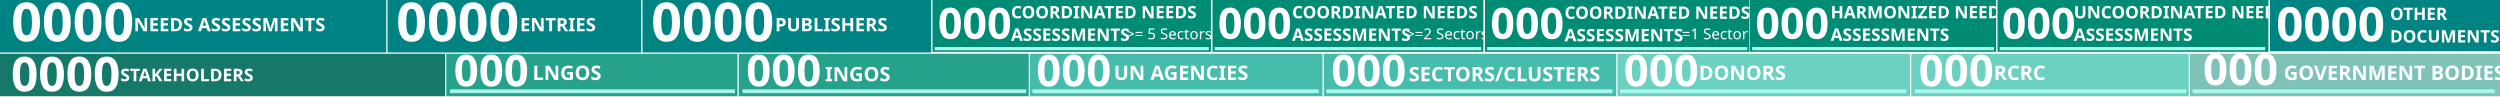
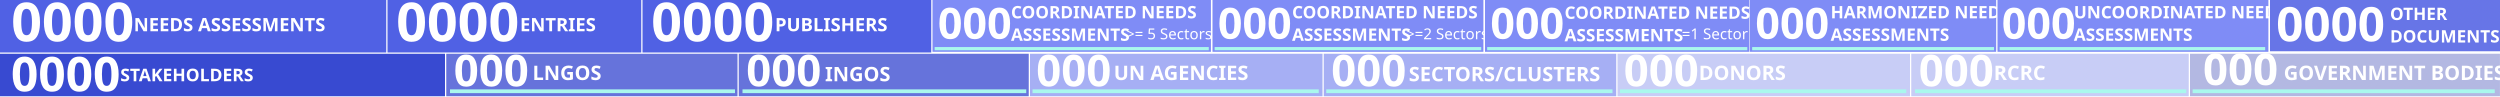
<svg xmlns="http://www.w3.org/2000/svg" xmlns:xlink="http://www.w3.org/1999/xlink" width="2000px" height="77px" viewBox="0 0 2000 77" version="1.1">
  <defs>
-     <path d="M3.072,38 L231.072,38" id="path-1" />
+     <path d="M3,38 L231,38" id="path-1" />
    <filter x="-3.7%" y="-275.0%" width="107.5%" height="850.0%" filterUnits="objectBoundingBox" id="filter-2">
      <feMorphology radius="1.5" operator="dilate" in="SourceAlpha" result="shadowSpreadOuter1" />
      <feOffset dx="0" dy="2" in="shadowSpreadOuter1" result="shadowOffsetOuter1" />
      <feMorphology radius="1.5" operator="erode" in="SourceAlpha" result="shadowInner" />
      <feOffset dx="0" dy="2" in="shadowInner" result="shadowInner" />
      <feComposite in="shadowOffsetOuter1" in2="shadowInner" operator="out" result="shadowOffsetOuter1" />
      <feGaussianBlur stdDeviation="2" in="shadowOffsetOuter1" result="shadowBlurOuter1" />
      <feColorMatrix values="0 0 0 0 0   0 0 0 0 0   0 0 0 0 0  0 0 0 0.17 0" type="matrix" in="shadowBlurOuter1" />
    </filter>
-     <path d="M3.072,38 L230.072,38" id="path-3" />
+     <path d="M3,38 L230,38" id="path-3" />
    <filter x="-3.7%" y="-275.0%" width="107.5%" height="850.0%" filterUnits="objectBoundingBox" id="filter-4">
      <feMorphology radius="1.5" operator="dilate" in="SourceAlpha" result="shadowSpreadOuter1" />
      <feOffset dx="0" dy="2" in="shadowSpreadOuter1" result="shadowOffsetOuter1" />
      <feMorphology radius="1.5" operator="erode" in="SourceAlpha" result="shadowInner" />
      <feOffset dx="0" dy="2" in="shadowInner" result="shadowInner" />
      <feComposite in="shadowOffsetOuter1" in2="shadowInner" operator="out" result="shadowOffsetOuter1" />
      <feGaussianBlur stdDeviation="2" in="shadowOffsetOuter1" result="shadowBlurOuter1" />
      <feColorMatrix values="0 0 0 0 0   0 0 0 0 0   0 0 0 0 0  0 0 0 0.17 0" type="matrix" in="shadowBlurOuter1" />
    </filter>
-     <path d="M2.072,37 L231.072,37" id="path-5" />
+     <path d="M2,38 L231,38" id="path-5" />
    <filter x="-3.7%" y="-275.0%" width="107.4%" height="850.0%" filterUnits="objectBoundingBox" id="filter-6">
      <feMorphology radius="1.5" operator="dilate" in="SourceAlpha" result="shadowSpreadOuter1" />
      <feOffset dx="0" dy="2" in="shadowSpreadOuter1" result="shadowOffsetOuter1" />
      <feMorphology radius="1.5" operator="erode" in="SourceAlpha" result="shadowInner" />
      <feOffset dx="0" dy="2" in="shadowInner" result="shadowInner" />
      <feComposite in="shadowOffsetOuter1" in2="shadowInner" operator="out" result="shadowOffsetOuter1" />
      <feGaussianBlur stdDeviation="2" in="shadowOffsetOuter1" result="shadowBlurOuter1" />
      <feColorMatrix values="0 0 0 0 0   0 0 0 0 0   0 0 0 0 0  0 0 0 0.17 0" type="matrix" in="shadowBlurOuter1" />
    </filter>
-     <path d="M2.072,38 L231.072,38" id="path-7" />
+     <path d="M2,38 L231,38" id="path-7" />
    <filter x="-3.7%" y="-275.0%" width="107.4%" height="850.0%" filterUnits="objectBoundingBox" id="filter-8">
      <feMorphology radius="1.5" operator="dilate" in="SourceAlpha" result="shadowSpreadOuter1" />
      <feOffset dx="0" dy="2" in="shadowSpreadOuter1" result="shadowOffsetOuter1" />
      <feMorphology radius="1.5" operator="erode" in="SourceAlpha" result="shadowInner" />
      <feOffset dx="0" dy="2" in="shadowInner" result="shadowInner" />
      <feComposite in="shadowOffsetOuter1" in2="shadowInner" operator="out" result="shadowOffsetOuter1" />
      <feGaussianBlur stdDeviation="2" in="shadowOffsetOuter1" result="shadowBlurOuter1" />
      <feColorMatrix values="0 0 0 0 0   0 0 0 0 0   0 0 0 0 0  0 0 0 0.17 0" type="matrix" in="shadowBlurOuter1" />
    </filter>
-     <path d="M2.072,37 L231.072,37" id="path-9" />
+     <path d="M2,38 L231,38" id="path-9" />
    <filter x="-3.7%" y="-275.0%" width="107.4%" height="850.0%" filterUnits="objectBoundingBox" id="filter-10">
      <feMorphology radius="1.5" operator="dilate" in="SourceAlpha" result="shadowSpreadOuter1" />
      <feOffset dx="0" dy="2" in="shadowSpreadOuter1" result="shadowOffsetOuter1" />
      <feMorphology radius="1.5" operator="erode" in="SourceAlpha" result="shadowInner" />
      <feOffset dx="0" dy="2" in="shadowInner" result="shadowInner" />
      <feComposite in="shadowOffsetOuter1" in2="shadowInner" operator="out" result="shadowOffsetOuter1" />
      <feGaussianBlur stdDeviation="2" in="shadowOffsetOuter1" result="shadowBlurOuter1" />
      <feColorMatrix values="0 0 0 0 0   0 0 0 0 0   0 0 0 0 0  0 0 0 0.17 0" type="matrix" in="shadowBlurOuter1" />
    </filter>
-     <path d="M3.072,38 L220.072,38" id="path-11" />
+     <path d="M3,38 L220,38" id="path-11" />
    <filter x="-3.9%" y="-275.0%" width="107.8%" height="850.0%" filterUnits="objectBoundingBox" id="filter-12">
      <feMorphology radius="1.5" operator="dilate" in="SourceAlpha" result="shadowSpreadOuter1" />
      <feOffset dx="0" dy="2" in="shadowSpreadOuter1" result="shadowOffsetOuter1" />
      <feMorphology radius="1.5" operator="erode" in="SourceAlpha" result="shadowInner" />
      <feOffset dx="0" dy="2" in="shadowInner" result="shadowInner" />
      <feComposite in="shadowOffsetOuter1" in2="shadowInner" operator="out" result="shadowOffsetOuter1" />
      <feGaussianBlur stdDeviation="2" in="shadowOffsetOuter1" result="shadowBlurOuter1" />
      <feColorMatrix values="0 0 0 0 0   0 0 0 0 0   0 0 0 0 0  0 0 0 0.17 0" type="matrix" in="shadowBlurOuter1" />
    </filter>
-     <path d="M2.159,39 L243.866,39" id="path-13" />
+     <path d="M2.084,39 L243.791,39" id="path-13" />
    <filter x="-3.5%" y="-275.0%" width="107.0%" height="850.0%" filterUnits="objectBoundingBox" id="filter-14">
      <feMorphology radius="1.5" operator="dilate" in="SourceAlpha" result="shadowSpreadOuter1" />
      <feOffset dx="0" dy="2" in="shadowSpreadOuter1" result="shadowOffsetOuter1" />
      <feMorphology radius="1.5" operator="erode" in="SourceAlpha" result="shadowInner" />
      <feOffset dx="0" dy="2" in="shadowInner" result="shadowInner" />
      <feComposite in="shadowOffsetOuter1" in2="shadowInner" operator="out" result="shadowOffsetOuter1" />
      <feGaussianBlur stdDeviation="2" in="shadowOffsetOuter1" result="shadowBlurOuter1" />
      <feColorMatrix values="0 0 0 0 0   0 0 0 0 0   0 0 0 0 0  0 0 0 0.17 0" type="matrix" in="shadowBlurOuter1" />
    </filter>
    <path d="M1.72,41.927 L215,41.927" id="path-15" />
    <filter x="-3.2%" y="-234.5%" width="106.4%" height="806.7%" filterUnits="objectBoundingBox" id="filter-16">
      <feMorphology radius="1.29" operator="dilate" in="SourceAlpha" result="shadowSpreadOuter1" />
      <feOffset dx="0" dy="2" in="shadowSpreadOuter1" result="shadowOffsetOuter1" />
      <feMorphology radius="1.29" operator="erode" in="SourceAlpha" result="shadowInner" />
      <feOffset dx="0" dy="2" in="shadowInner" result="shadowInner" />
      <feComposite in="shadowOffsetOuter1" in2="shadowInner" operator="out" result="shadowOffsetOuter1" />
      <feGaussianBlur stdDeviation="1.5" in="shadowOffsetOuter1" result="shadowBlurOuter1" />
      <feColorMatrix values="0 0 0 0 0   0 0 0 0 0   0 0 0 0 0  0 0 0 0.17 0" type="matrix" in="shadowBlurOuter1" />
    </filter>
    <path d="M1.72,41.927 L195.22,41.927" id="path-17" />
    <filter x="-3.5%" y="-234.5%" width="107.0%" height="806.7%" filterUnits="objectBoundingBox" id="filter-18">
      <feMorphology radius="1.29" operator="dilate" in="SourceAlpha" result="shadowSpreadOuter1" />
      <feOffset dx="0" dy="2" in="shadowSpreadOuter1" result="shadowOffsetOuter1" />
      <feMorphology radius="1.29" operator="erode" in="SourceAlpha" result="shadowInner" />
      <feOffset dx="0" dy="2" in="shadowInner" result="shadowInner" />
      <feComposite in="shadowOffsetOuter1" in2="shadowInner" operator="out" result="shadowOffsetOuter1" />
      <feGaussianBlur stdDeviation="1.5" in="shadowOffsetOuter1" result="shadowBlurOuter1" />
      <feColorMatrix values="0 0 0 0 0   0 0 0 0 0   0 0 0 0 0  0 0 0 0.17 0" type="matrix" in="shadowBlurOuter1" />
    </filter>
    <path d="M1.72,41.927 L209.84,41.927" id="path-19" />
    <filter x="-2.6%" y="-207.9%" width="103.8%" height="653.4%" filterUnits="objectBoundingBox" id="filter-20">
      <feMorphology radius="1.29" operator="dilate" in="SourceAlpha" result="shadowSpreadOuter1" />
      <feOffset dx="0" dy="2" in="shadowSpreadOuter1" result="shadowOffsetOuter1" />
      <feGaussianBlur stdDeviation="1.5" in="shadowOffsetOuter1" result="shadowBlurOuter1" />
      <feComposite in="shadowBlurOuter1" in2="SourceAlpha" operator="out" result="shadowBlurOuter1" />
      <feColorMatrix values="0 0 0 0 0   0 0 0 0 0   0 0 0 0 0  0 0 0 0.17 0" type="matrix" in="shadowBlurOuter1" />
    </filter>
    <path d="M1.72,41.927 L221.02,41.927" id="path-21" />
    <filter x="-3.1%" y="-234.5%" width="106.2%" height="806.7%" filterUnits="objectBoundingBox" id="filter-22">
      <feMorphology radius="1.29" operator="dilate" in="SourceAlpha" result="shadowSpreadOuter1" />
      <feOffset dx="0" dy="2" in="shadowSpreadOuter1" result="shadowOffsetOuter1" />
      <feMorphology radius="1.29" operator="erode" in="SourceAlpha" result="shadowInner" />
      <feOffset dx="0" dy="2" in="shadowInner" result="shadowInner" />
      <feComposite in="shadowOffsetOuter1" in2="shadowInner" operator="out" result="shadowOffsetOuter1" />
      <feGaussianBlur stdDeviation="1.5" in="shadowOffsetOuter1" result="shadowBlurOuter1" />
      <feColorMatrix values="0 0 0 0 0   0 0 0 0 0   0 0 0 0 0  0 0 0 0.17 0" type="matrix" in="shadowBlurOuter1" />
    </filter>
    <path d="M1.72,41.927 L214.14,41.927" id="path-23" />
    <filter x="-2.6%" y="-207.9%" width="103.8%" height="653.4%" filterUnits="objectBoundingBox" id="filter-24">
      <feMorphology radius="1.29" operator="dilate" in="SourceAlpha" result="shadowSpreadOuter1" />
      <feOffset dx="0" dy="2" in="shadowSpreadOuter1" result="shadowOffsetOuter1" />
      <feGaussianBlur stdDeviation="1.5" in="shadowOffsetOuter1" result="shadowBlurOuter1" />
      <feComposite in="shadowBlurOuter1" in2="SourceAlpha" operator="out" result="shadowBlurOuter1" />
      <feColorMatrix values="0 0 0 0 0   0 0 0 0 0   0 0 0 0 0  0 0 0 0.17 0" type="matrix" in="shadowBlurOuter1" />
    </filter>
  </defs>
  <g id="summary_1" stroke="none" stroke-width="1" fill="none" fill-rule="evenodd">
    <rect fill="#FFFFFF" x="0" y="0" width="2000" height="77" />
    <rect id="Rectangle" fill="#FFFFFF" x="0" y="0" width="2000" height="87" />
    <g id="stakeholders_box" transform="translate(0, 35)">
-       <polygon id="Rectangle-6" fill="#167868" points="0 8 356 8 356 42 0 42" />
+       <polygon id="Rectangle-6" fill="#384AD1" points="0 8 356 8 356 42 0 42" />
      <text id="STAKEHOLDERS" font-family="SourceSansPro-Bold, Source Sans Pro" font-size="14" font-weight="bold" fill="#FFFFFF">
        <tspan x="96.221" y="30">STAKEHOLDERS</tspan>
      </text>
      <text id="total_stakeholders" font-family="SourceSansPro-Bold, Source Sans Pro" font-size="38.25" font-weight="bold" fill="#FFFFFF">
        <tspan x="8.799" y="38">0000</tspan>
      </text>
    </g>
-     <g id="lngo_box" transform="translate(356.9277, 35)">
-       <polygon id="Rectangle-6" fill="#26A18C" points="0.072 8 233.072 8 233.072 42 0.072 42" />
+     <g id="lngo_box" transform="translate(357, 35)">
+       <polygon id="Rectangle-6" fill="#6673DB" points="0 8 233 8 233 42 0 42" />
      <text id="LNGOStitle" font-family="SourceSansPro-Bold, Source Sans Pro" font-size="16" font-weight="bold" fill="#FFFFFF">
-         <tspan x="69.072" y="29">LNGOS</tspan>
+         <tspan x="69" y="29">LNGOS</tspan>
      </text>
      <text id="lngo" font-family="SourceSansPro-Bold, Source Sans Pro" font-size="35" font-weight="bold" fill="#FFFFFF">
-         <tspan x="6.072" y="34">000</tspan>
+         <tspan x="6" y="34">000</tspan>
      </text>
      <g id="filter_lngo">
        <use fill="black" fill-opacity="1" filter="url(#filter-2)" xlink:href="#path-1" />
        <use stroke="#A9F8ED" stroke-width="3" xlink:href="#path-1" />
      </g>
    </g>
-     <g id="ingo_box" transform="translate(590.9277, 35)">
-       <polygon id="Rectangle-6" fill="#26A18C" points="0.072 8 232.072 8 232.072 42 0.072 42" />
+     <g id="ingo_box" transform="translate(591, 35)">
+       <polygon id="Rectangle-6" fill="#6673DB" points="0 8 232 8 232 42 0 42" />
      <text id="INGOStitle" font-family="SourceSansPro-Bold, Source Sans Pro" font-size="16" font-weight="bold" fill="#FFFFFF">
-         <tspan x="69.072" y="30">INGOS</tspan>
+         <tspan x="69" y="30">INGOS</tspan>
      </text>
      <text id="ingo" font-family="SourceSansPro-Bold, Source Sans Pro" font-size="35" font-weight="bold" fill="#FFFFFF">
-         <tspan x="6.072" y="34">000</tspan>
+         <tspan x="6" y="34">000</tspan>
      </text>
      <g id="filter_ingo">
        <use fill="black" fill-opacity="1" filter="url(#filter-4)" xlink:href="#path-3" />
        <use stroke="#A9F8ED" stroke-width="3" xlink:href="#path-3" />
      </g>
    </g>
-     <g id="un_agency_box" transform="translate(823.9277, 36)">
-       <polygon id="Rectangle-6" fill="#46BCAC" points="0.072 7 234.072 7 234.072 41 0.072 41" />
+     <g id="un_agency_box" transform="translate(824, 35)">
+       <polygon id="Rectangle-6" fill="#A6AFF4" points="0 8 234 8 234 42 0 42" />
      <text id="UN-AGENCIES" font-family="SourceSansPro-Bold, Source Sans Pro" font-size="16" font-weight="bold" fill="#FFFFFF">
-         <tspan x="67.072" y="28">UN AGENCIES</tspan>
+         <tspan x="67" y="29">UN AGENCIES</tspan>
      </text>
      <text id="un_agency" font-family="SourceSansPro-Bold, Source Sans Pro" font-size="35" font-weight="bold" fill="#FFFFFF">
-         <tspan x="5.072" y="33">000</tspan>
+         <tspan x="5" y="34">000</tspan>
      </text>
      <g id="filter_un_agency">
        <use fill="black" fill-opacity="1" filter="url(#filter-6)" xlink:href="#path-5" />
        <use stroke="#A9F8ED" stroke-width="3" xlink:href="#path-5" />
      </g>
    </g>
-     <g id="cluster_box" transform="translate(1058.928, 35)">
-       <polygon id="Rectangle-6" fill="#46BCAC" points="0.072 8 234.072 8 234.072 42 0.072 42" />
+     <g id="cluster_box" transform="translate(1059, 35)">
+       <polygon id="Rectangle-6" fill="#A6AFF4" points="0 8 234 8 234 42 0 42" />
      <text id="CLUSTERSlabel" font-family="SourceSansPro-Bold, Source Sans Pro" font-size="16" font-weight="bold" fill="#FFFFFF">
-         <tspan x="68.072" y="30">SECTORS/CLUSTERS</tspan>
+         <tspan x="68" y="30">SECTORS/CLUSTERS</tspan>
      </text>
      <text id="cluster" font-family="SourceSansPro-Bold, Source Sans Pro" font-size="35" font-weight="bold" fill="#FFFFFF">
-         <tspan x="6.072" y="34">000</tspan>
+         <tspan x="6" y="34">000</tspan>
      </text>
      <g id="filter_cluster">
        <use fill="black" fill-opacity="1" filter="url(#filter-8)" xlink:href="#path-7" />
        <use stroke="#A9F8ED" stroke-width="3" xlink:href="#path-7" />
      </g>
    </g>
-     <g id="donor_box" transform="translate(1293.928, 36)">
-       <polygon id="Rectangle-6" fill="#6BD1C0" points="0.072 7 234.072 7 234.072 41 0.072 41" />
+     <g id="donor_box" transform="translate(1294, 35)">
+       <polygon id="Rectangle-6" fill="#C8CDF6" points="0 8 234 8 234 42 0 42" />
      <text id="DONORSlabel" font-family="SourceSansPro-Bold, Source Sans Pro" font-size="16" font-weight="bold" fill="#FFFFFF">
-         <tspan x="65.072" y="28">DONORS</tspan>
+         <tspan x="65" y="29">DONORS</tspan>
      </text>
      <text id="donor" font-family="SourceSansPro-Bold, Source Sans Pro" font-size="35" font-weight="bold" fill="#FFFFFF">
-         <tspan x="5.072" y="33">000</tspan>
+         <tspan x="5" y="34">000</tspan>
      </text>
      <g id="filter_donor">
        <use fill="black" fill-opacity="1" filter="url(#filter-10)" xlink:href="#path-9" />
        <use stroke="#A9F8ED" stroke-width="3" xlink:href="#path-9" />
      </g>
    </g>
-     <g id="rcrc_box" transform="translate(1528.928, 35)">
-       <polygon id="Rectangle-6" fill="#6BD1C0" points="0.072 8 222.072 8 222.072 42 0.072 42" />
+     <g id="rcrc_box" transform="translate(1529, 35)">
+       <polygon id="Rectangle-6" fill="#C8CDF6" points="0 8 222 8 222 42 0 42" />
      <text id="RCRClabel" font-family="SourceSansPro-Bold, Source Sans Pro" font-size="16" font-weight="bold" fill="#FFFFFF">
-         <tspan x="66.072" y="29">RCRC</tspan>
+         <tspan x="66" y="29">RCRC</tspan>
      </text>
      <text id="rcrc" font-family="SourceSansPro-Bold, Source Sans Pro" font-size="35" font-weight="bold" fill="#FFFFFF">
-         <tspan x="6.072" y="34">000</tspan>
+         <tspan x="6" y="34">000</tspan>
      </text>
      <g id="filter_rcrc">
        <use fill="black" fill-opacity="1" filter="url(#filter-12)" xlink:href="#path-11" />
        <use stroke="#A9F8ED" stroke-width="3" xlink:href="#path-11" />
      </g>
    </g>
-     <g id="government_box" transform="translate(1751.928, 34)">
-       <polygon id="Rectangle-6" fill="#7FC2B7" points="0.075 9 248.033 9 248.033 43 0.075 43" />
+     <g id="government_box" transform="translate(1752.003, 34)">
+       <polygon id="Rectangle-6" fill="#B3B8E2" points="0 9 247.958 9 247.958 43 0 43" />
      <text id="GOVERNMENTlabel" font-family="SourceSansPro-Bold, Source Sans Pro" font-size="16" font-weight="bold" fill="#FFFFFF">
-         <tspan x="75.088" y="30">GOVERNMENT BODIES </tspan>
+         <tspan x="75.013" y="30">GOVERNMENT BODIES </tspan>
      </text>
      <text id="government" font-family="SourceSansPro-Bold, Source Sans Pro" font-size="35" font-weight="bold" fill="#FFFFFF">
-         <tspan x="10.494" y="34">000</tspan>
+         <tspan x="10.418" y="34">000</tspan>
      </text>
      <g id="filter_government">
        <use fill="black" fill-opacity="1" filter="url(#filter-14)" xlink:href="#path-13" />
        <use stroke="#A9F8ED" stroke-width="3" xlink:href="#path-13" />
      </g>
    </g>
    <g id="needs_assessments_box" transform="translate(0, -9)">
-       <polygon id="Rectangle-6" fill="#008483" points="0 8 309 8 309 51 0 51" />
+       <polygon id="Rectangle-6" fill="#5061E4" points="0 8 309 8 309 51 0 51" />
      <text id="total_assessments" font-family="SourceSansPro-Bold, Source Sans Pro" font-size="43" font-weight="bold" fill="#FFFFFF">
        <tspan x="9" y="42">0000</tspan>
      </text>
      <text id="NEEDS-ASSESSMENTS" font-family="SourceSansPro-Bold, Source Sans Pro" font-size="14.76" font-weight="bold" fill="#FFFFFF">
        <tspan x="107" y="34">NEEDS ASSESSMENTS</tspan>
      </text>
    </g>
    <g id="publishers_box" transform="translate(514, -9)">
-       <polygon id="Rectangle-6" fill="#008483" points="0 8 231 8 231 51 0 51" />
+       <polygon id="Rectangle-6" fill="#5061E4" points="0 8 231 8 231 51 0 51" />
      <text id="total_publishers" font-family="SourceSansPro-Bold, Source Sans Pro" font-size="43" font-weight="bold" fill="#FFFFFF">
        <tspan x="7" y="42">0000</tspan>
      </text>
      <text id="PUBLISHERS" font-family="SourceSansPro-Bold, Source Sans Pro" font-size="14.76" font-weight="bold" fill="#FFFFFF">
        <tspan x="106" y="34">PUBLISHERS</tspan>
      </text>
    </g>
    <g id="entries_box" transform="translate(310, -9)">
-       <polygon id="Rectangle-6" fill="#008483" points="0 8 203 8 203 51 0 51" />
+       <polygon id="Rectangle-6" fill="#5061E4" points="0 8 203 8 203 51 0 51" />
      <text id="total_entries" font-family="SourceSansPro-Bold, Source Sans Pro" font-size="43" font-weight="bold" fill="#FFFFFF">
        <tspan x="7" y="42">0000</tspan>
      </text>
      <text id="ENTRIES" font-family="SourceSansPro-Bold, Source Sans Pro" font-size="14.76" font-weight="bold" fill="#FFFFFF">
        <tspan x="106" y="34">ENTRIES</tspan>
      </text>
    </g>
    <g id="coordination_2_box" transform="translate(970, -3)">
-       <polygon id="Rectangle-6" fill="#008B74" points="0 2.367 216.72 2.367 216.72 44.452 0 44.452" />
+       <polygon id="Rectangle-6" fill="#7F8CF6" points="0 2.367 216.72 2.367 216.72 44.452 0 44.452" />
      <text id="COORDINATED-NEEDS-AS" font-family="SourceSansPro-Bold, Source Sans Pro" font-size="13.76" font-weight="bold" fill="#FFFFFF">
        <tspan x="63.64" y="17.667">COORDINATED NEEDS </tspan>
        <tspan x="63.64" y="35.667">ASSESSMENTS</tspan>
      </text>
      <text id="&gt;=2-Sectors" font-family="SourceSansPro-Light, Source Sans Pro" font-size="12.116" font-weight="300" fill="#FFFFFF">
        <tspan x="154.8" y="34.408">&gt;=2 Sectors</tspan>
      </text>
      <text id="coordinated_2_sector" font-family="SourceSansPro-Bold, Source Sans Pro" font-size="34.4" font-weight="bold" fill="#FFFFFF">
        <tspan x="4.3" y="34">000</tspan>
      </text>
      <g id="filter_coordination_2">
        <use fill="black" fill-opacity="1" filter="url(#filter-16)" xlink:href="#path-15" />
        <use stroke="#A9F8ED" stroke-width="2.58" xlink:href="#path-15" />
      </g>
    </g>
    <g id="harmonized_box" transform="translate(1400, -3)">
-       <polygon id="Rectangle-6" fill="#008B74" points="0 2.367 196.94 2.367 196.94 44.452 0 44.452" />
+       <polygon id="Rectangle-6" fill="#7F8CF6" points="0 2.367 196.94 2.367 196.94 44.452 0 44.452" />
      <text id="HARMONIZED-NEEDS-ASS" font-family="SourceSansPro-Bold, Source Sans Pro" font-size="13.76" font-weight="bold" fill="#FFFFFF">
        <tspan x="64.5" y="17.667">HARMONIZED NEEDS </tspan>
        <tspan x="64.5" y="35.667">ASSESSMENTS</tspan>
      </text>
      <text id="harmonized" font-family="SourceSansPro-Bold, Source Sans Pro" font-size="34.4" font-weight="bold" fill="#FFFFFF">
        <tspan x="4.3" y="34">000</tspan>
      </text>
      <g id="filter_harmonized">
        <use fill="black" fill-opacity="1" filter="url(#filter-18)" xlink:href="#path-17" />
        <use stroke="#A9F8ED" stroke-width="2.58" xlink:href="#path-17" />
      </g>
    </g>
    <g id="coordination_1_box" transform="translate(1188, -3)">
-       <polygon id="Rectangle-6" fill="#008B74" points="0 2.367 211.56 2.367 211.56 44.452 0 44.452" />
+       <polygon id="Rectangle-6" fill="#7F8CF6" points="0 2.367 211.56 2.367 211.56 44.452 0 44.452" />
      <text id="coordinated_1_sector" font-family="SourceSansPro-Bold, Source Sans Pro" font-size="34.4" font-weight="bold" fill="#FFFFFF">
        <tspan x="4.3" y="34">000</tspan>
      </text>
      <text id="COORDINATED-NEEDS-AS" font-family="SourceSansPro-Bold, Source Sans Pro" font-size="13.76" font-weight="bold" fill="#FFFFFF">
        <tspan x="63.64" y="18.05">COORDINATED NEEDS </tspan>
        <tspan x="63.64" y="36.05">ASSESSMENTS</tspan>
      </text>
      <text id="=1-Sector" font-family="SourceSansPro-Light, Source Sans Pro" font-size="12.116" font-weight="300" fill="#FFFFFF">
        <tspan x="157.38" y="34.408">=1 Sector</tspan>
      </text>
      <g id="filter_coordination_1">
        <use fill="black" fill-opacity="1" filter="url(#filter-20)" xlink:href="#path-19" />
        <use stroke="#A9F8ED" stroke-width="2.58" fill="#D8D8D8" fill-rule="evenodd" xlink:href="#path-19" />
      </g>
    </g>
    <g id="coordination_5_box" transform="translate(746, -3)">
-       <polygon id="Rectangle-6" fill="#008B74" points="0 2.367 222.74 2.367 222.74 44.452 0 44.452" />
+       <polygon id="Rectangle-6" fill="#7F8CF6" points="0 2.367 222.74 2.367 222.74 44.452 0 44.452" />
      <text id="COORDINATED-NEEDS-AS" font-family="SourceSansPro-Bold, Source Sans Pro" font-size="13.76" font-weight="bold" fill="#FFFFFF">
        <tspan x="62.78" y="17.667">COORDINATED NEEDS </tspan>
        <tspan x="62.78" y="35.667">ASSESSMENTS</tspan>
      </text>
      <text id="coordinated_5_sector" font-family="SourceSansPro-Bold, Source Sans Pro" font-size="34.4" font-weight="bold" fill="#FFFFFF">
        <tspan x="4.3" y="34">000</tspan>
      </text>
      <text id="&gt;=-5-Sectors" font-family="SourceSansPro-Light, Source Sans Pro" font-size="12.116" font-weight="300" fill="#FFFFFF">
        <tspan x="154.8" y="34.408">&gt;= 5 Sectors</tspan>
      </text>
      <g id="filter_coordination_5">
        <use fill="black" fill-opacity="1" filter="url(#filter-22)" xlink:href="#path-21" />
        <use stroke="#A9F8ED" stroke-width="2.58" xlink:href="#path-21" />
      </g>
    </g>
    <g id="uncoordinated_box" transform="translate(1598, -3)">
-       <polygon id="Rectangle-6" fill="#008B74" points="0 2.367 216.72 2.367 216.72 44.452 0 44.452" />
+       <polygon id="Rectangle-6" fill="#7F8CF6" points="0 2.367 216.72 2.367 216.72 44.452 0 44.452" />
      <text id="UNCOORDINATED-NEEDS" font-family="SourceSansPro-Bold, Source Sans Pro" font-size="13.76" font-weight="bold" fill="#FFFFFF">
        <tspan x="61.06" y="17.667">UNCOORDINATED NEEDS </tspan>
        <tspan x="61.06" y="35.667">ASSESSMENTS</tspan>
      </text>
      <text id="uncoordinated" font-family="SourceSansPro-Bold, Source Sans Pro" font-size="34.4" font-weight="bold" fill="#FFFFFF">
        <tspan x="3.44" y="34">000</tspan>
      </text>
      <g id="filter_uncoordinated">
        <use fill="black" fill-opacity="1" filter="url(#filter-24)" xlink:href="#path-23" />
        <use stroke="#A9F8ED" stroke-width="2.58" fill="#D8D8D8" fill-rule="evenodd" xlink:href="#path-23" />
      </g>
    </g>
    <g id="other_documents_box" transform="translate(1816, -4)">
-       <polygon id="Rectangle-6" fill="#008483" points="0 3 184 3 184 45 0 45" />
+       <polygon id="Rectangle-6" fill="#6775E7" points="0 3 184 3 184 45 0 45" />
      <text id="total_other_documents" font-family="SourceSansPro-Bold, Source Sans Pro" font-size="38" font-weight="bold" fill="#FFFFFF">
        <tspan x="5" y="37">0000</tspan>
      </text>
      <text id="OTHER-DOCUMENTS" font-family="SourceSansPro-Bold, Source Sans Pro" font-size="13.76" font-weight="bold" fill="#FFFFFF">
        <tspan x="96" y="20">OTHER </tspan>
        <tspan x="96" y="38">DOCUMENTS</tspan>
      </text>
    </g>
  </g>
</svg>
